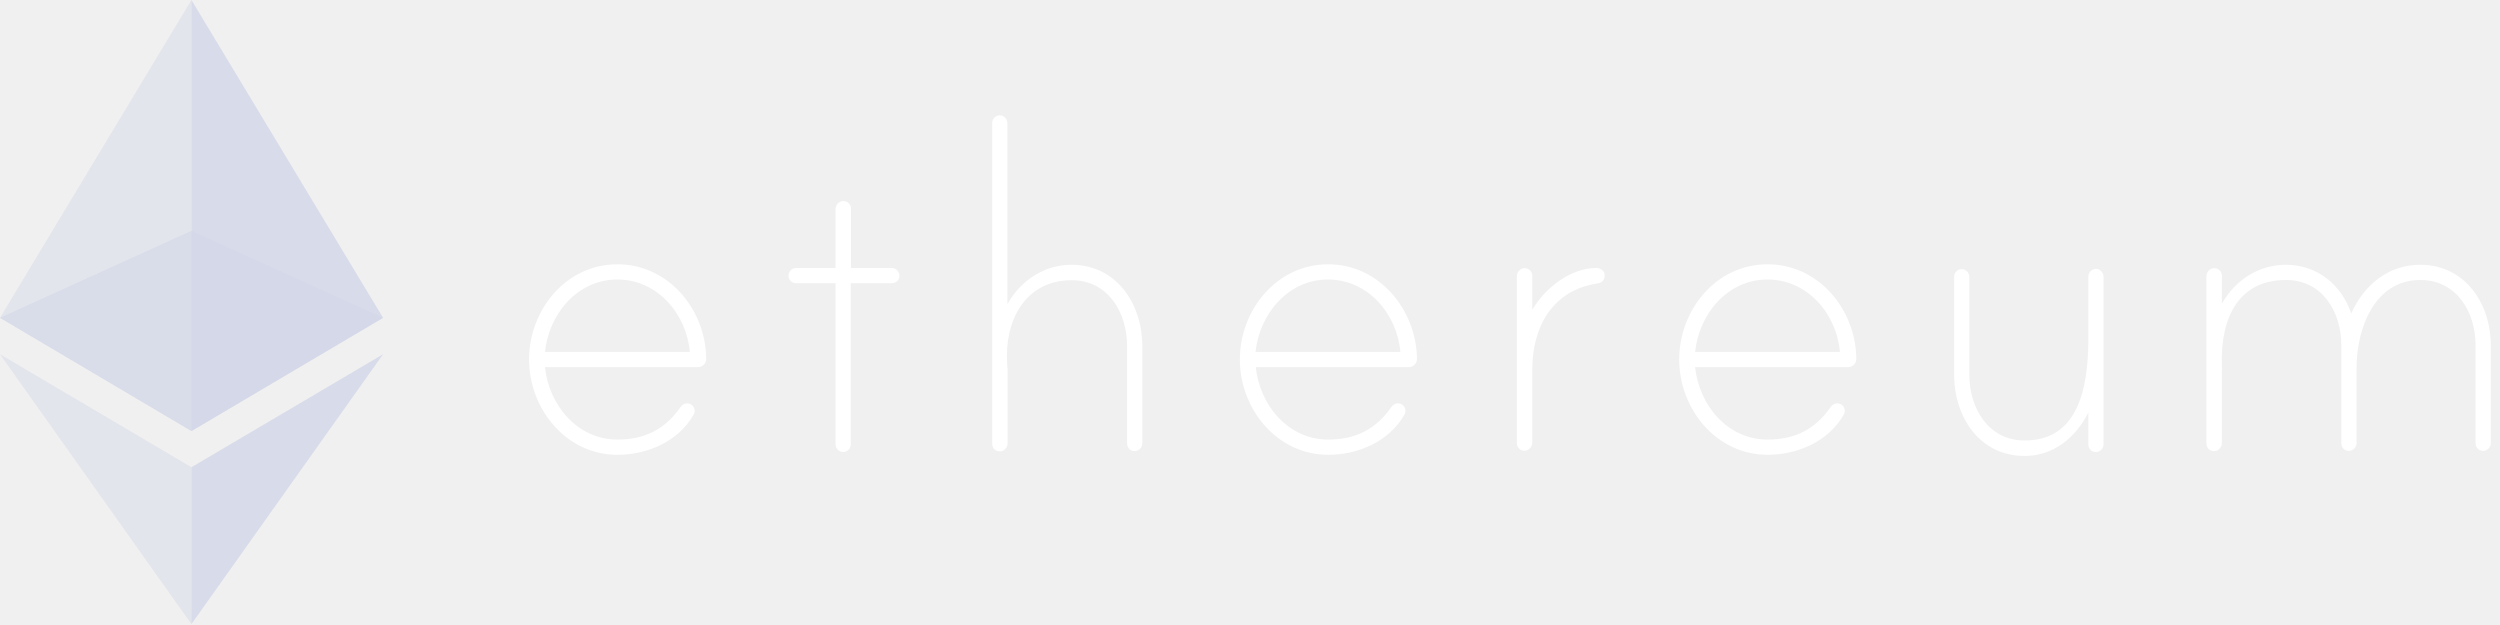
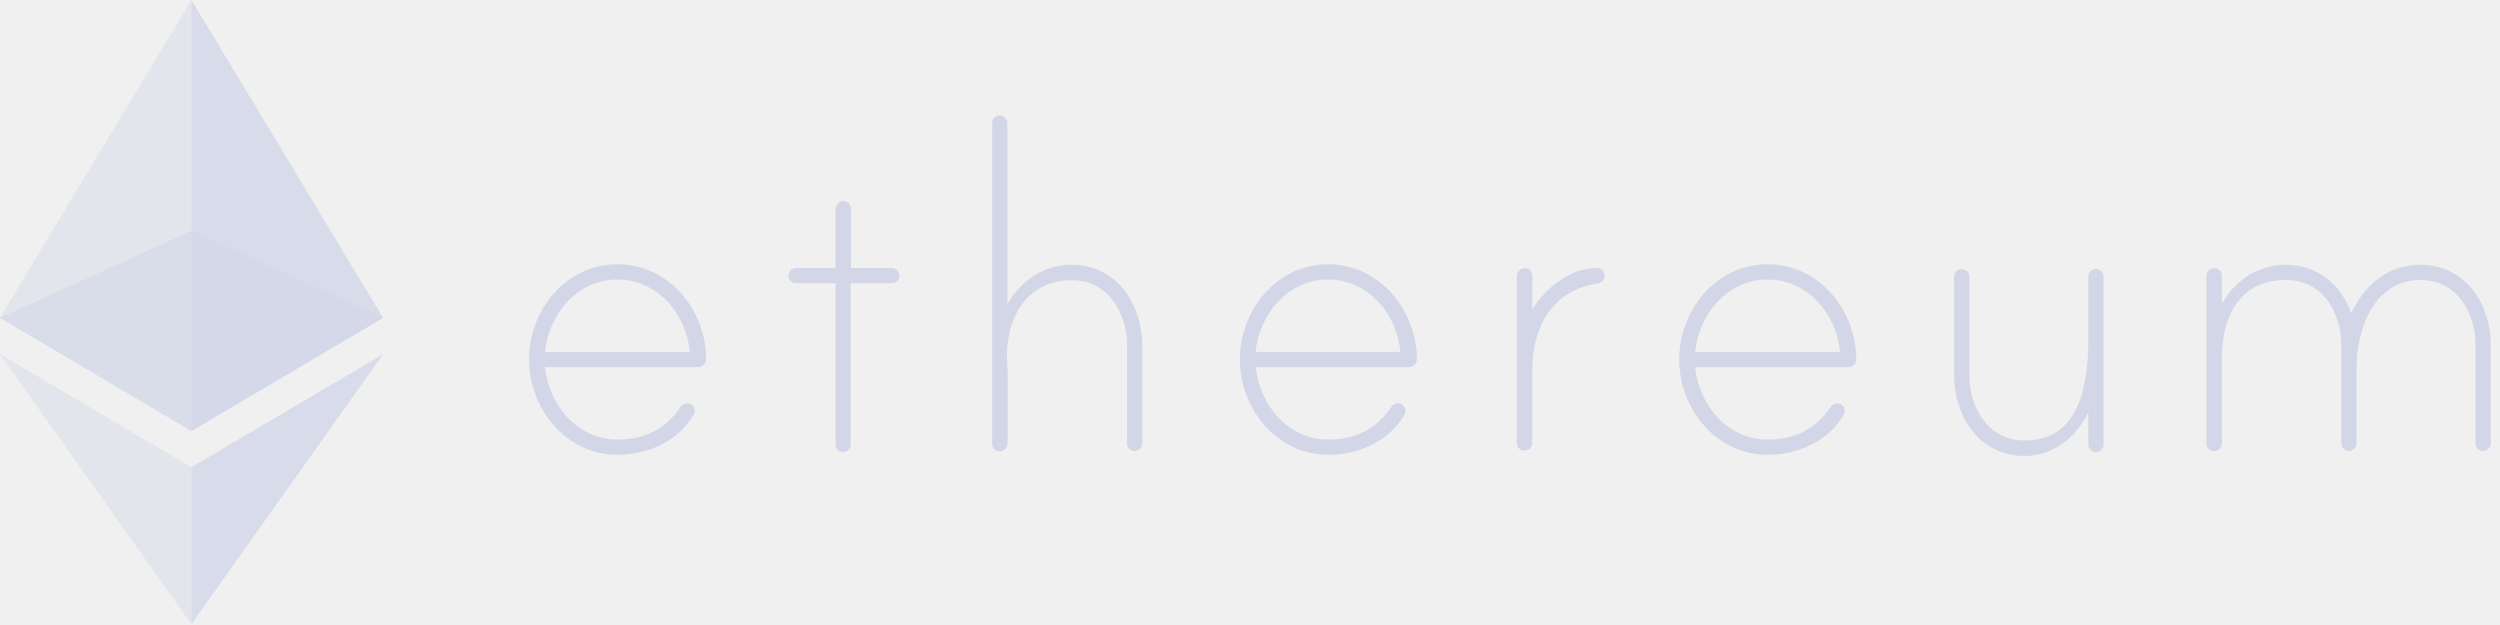
<svg xmlns="http://www.w3.org/2000/svg" width="128" height="32" viewBox="0 0 128 32" fill="none">
-   <g id="ethereum-logo-landscape-black 1" clip-path="url(#clip0_4634_93139)">
+   <g id="ethereum-logo-landscape-black 1" clip-path="url(#clip0_4668_94606)">
    <g id="Group">
-       <path id="Vector" d="M36.157 18.385C36.157 18.61 35.968 18.798 35.731 18.798H27.903C28.103 20.735 29.556 22.506 31.61 22.506C33.016 22.506 34.055 21.975 34.834 20.853C34.917 20.735 35.035 20.652 35.176 20.652C35.401 20.652 35.566 20.818 35.566 21.042C35.566 21.125 35.542 21.184 35.507 21.243C34.716 22.612 33.145 23.285 31.61 23.285C28.977 23.285 27.088 20.924 27.088 18.409C27.088 15.882 28.965 13.532 31.61 13.532C34.244 13.532 36.145 15.87 36.157 18.385ZM35.318 18.019C35.153 16.082 33.665 14.311 31.61 14.311C29.556 14.311 28.103 16.082 27.903 18.019H35.318Z" fill="white" />
-       <path id="Vector_2" d="M45.661 13.721C45.886 13.721 46.051 13.922 46.051 14.111C46.051 14.335 45.886 14.5 45.661 14.5H43.559V22.754C43.559 22.955 43.394 23.144 43.17 23.144C42.945 23.144 42.78 22.943 42.78 22.754V14.5H40.761C40.536 14.5 40.371 14.335 40.371 14.111C40.371 13.91 40.536 13.721 40.761 13.721H42.78V10.71C42.78 10.509 42.934 10.32 43.134 10.296C43.382 10.273 43.571 10.45 43.571 10.686V13.721H45.661Z" fill="white" />
-       <path id="Vector_3" d="M58.486 17.712V22.707C58.486 22.931 58.285 23.097 58.096 23.097C57.872 23.097 57.707 22.931 57.707 22.707V17.712C57.707 16.024 56.75 14.347 54.873 14.347C52.464 14.347 51.425 16.449 51.566 18.61C51.566 18.669 51.59 18.917 51.59 18.952V22.695C51.59 22.896 51.437 23.085 51.236 23.108C50.988 23.132 50.799 22.955 50.799 22.719V6.294C50.799 6.093 50.964 5.904 51.188 5.904C51.413 5.904 51.578 6.105 51.578 6.294V15.575C52.251 14.37 53.456 13.556 54.861 13.556C57.175 13.556 58.486 15.575 58.486 17.712Z" fill="white" />
-       <path id="Vector_4" d="M72.549 18.385C72.549 18.61 72.36 18.798 72.124 18.798H64.295C64.496 20.735 65.948 22.506 68.003 22.506C69.408 22.506 70.447 21.975 71.227 20.853C71.309 20.735 71.427 20.652 71.569 20.652C71.793 20.652 71.959 20.818 71.959 21.042C71.959 21.125 71.935 21.184 71.9 21.243C71.109 22.612 69.538 23.285 68.003 23.285C65.37 23.285 63.48 20.924 63.48 18.409C63.48 15.882 65.358 13.532 68.003 13.532C70.624 13.532 72.525 15.87 72.549 18.385ZM71.699 18.019C71.534 16.082 70.046 14.311 67.991 14.311C65.948 14.311 64.484 16.082 64.283 18.019H71.699Z" fill="white" />
-       <path id="Vector_5" d="M82.161 14.087C82.161 14.335 82.019 14.477 81.795 14.512C79.492 14.854 78.453 16.732 78.453 18.916V22.66C78.453 22.86 78.3 23.049 78.099 23.073C77.851 23.097 77.662 22.919 77.662 22.683V14.146C77.662 13.945 77.816 13.756 78.016 13.733C78.264 13.709 78.453 13.886 78.453 14.122V15.858C79.103 14.76 80.39 13.721 81.736 13.721C81.937 13.721 82.161 13.863 82.161 14.087Z" fill="white" />
-       <path id="Vector_6" d="M95.043 18.385C95.043 18.61 94.854 18.798 94.618 18.798H86.789C86.99 20.735 88.442 22.506 90.497 22.506C91.902 22.506 92.941 21.975 93.721 20.853C93.803 20.735 93.921 20.652 94.063 20.652C94.287 20.652 94.453 20.818 94.453 21.042C94.453 21.125 94.429 21.184 94.394 21.243C93.603 22.612 92.032 23.285 90.497 23.285C87.864 23.285 85.975 20.924 85.975 18.409C85.975 15.882 87.852 13.532 90.497 13.532C93.13 13.532 95.031 15.87 95.043 18.385ZM94.205 18.019C94.04 16.082 92.552 14.311 90.497 14.311C88.442 14.311 86.99 16.082 86.789 18.019H94.205Z" fill="white" />
-       <path id="Vector_7" d="M107.702 14.181V16.886V22.754C107.702 22.979 107.502 23.144 107.313 23.144C107.088 23.144 106.923 22.979 106.923 22.754V21.125C106.274 22.412 105.128 23.345 103.664 23.345C101.338 23.345 100.051 21.325 100.051 19.188V14.17C100.051 13.969 100.216 13.78 100.44 13.78C100.665 13.78 100.83 13.981 100.83 14.17V19.188C100.83 20.877 101.787 22.553 103.664 22.553C106.297 22.553 106.923 20.085 106.923 17.358V14.158C106.923 13.922 107.171 13.685 107.454 13.792C107.596 13.863 107.702 14.016 107.702 14.181Z" fill="white" />
-       <path id="Vector_8" d="M127.528 17.677V22.695C127.528 22.919 127.327 23.085 127.138 23.085C126.914 23.085 126.749 22.919 126.749 22.695V17.677C126.749 15.988 125.792 14.335 123.915 14.335C121.553 14.335 120.656 16.862 120.656 18.822V22.695C120.656 22.919 120.455 23.085 120.266 23.085C120.042 23.085 119.876 22.919 119.876 22.695V17.677C119.876 15.988 118.92 14.335 117.043 14.335C114.657 14.335 113.677 16.212 113.76 18.716C113.76 18.775 113.784 18.881 113.76 18.917V22.683C113.76 22.884 113.606 23.073 113.406 23.097C113.158 23.12 112.969 22.943 112.969 22.707V14.146C112.969 13.945 113.122 13.756 113.323 13.733C113.571 13.709 113.76 13.886 113.76 14.123V15.551C114.433 14.347 115.637 13.556 117.043 13.556C118.637 13.556 119.877 14.571 120.384 16.047C121.034 14.583 122.297 13.556 123.915 13.556C126.217 13.556 127.528 15.551 127.528 17.677Z" fill="white" />
+       <path id="Vector" d="M36.157 18.385C36.157 18.61 35.968 18.798 35.731 18.798H27.903C28.103 20.735 29.556 22.506 31.61 22.506C33.016 22.506 34.055 21.975 34.834 20.853C34.917 20.735 35.035 20.652 35.176 20.652C35.401 20.652 35.566 20.818 35.566 21.042C35.566 21.125 35.542 21.184 35.507 21.243C34.716 22.612 33.145 23.285 31.61 23.285C28.977 23.285 27.088 20.924 27.088 18.409C27.088 15.882 28.965 13.532 31.61 13.532C34.244 13.532 36.145 15.87 36.157 18.385ZM35.318 18.019C35.153 16.082 33.665 14.311 31.61 14.311C29.556 14.311 28.103 16.082 27.903 18.019H35.318Z" fill="#D2D6E7" />
+       <path id="Vector_2" d="M45.661 13.721C45.886 13.721 46.051 13.922 46.051 14.111C46.051 14.335 45.886 14.5 45.661 14.5H43.559V22.754C43.559 22.955 43.394 23.144 43.17 23.144C42.945 23.144 42.78 22.943 42.78 22.754V14.5H40.761C40.536 14.5 40.371 14.335 40.371 14.111C40.371 13.91 40.536 13.721 40.761 13.721H42.78V10.71C42.78 10.509 42.934 10.32 43.134 10.296C43.382 10.273 43.571 10.45 43.571 10.686V13.721H45.661Z" fill="#D2D6E7" />
+       <path id="Vector_3" d="M58.486 17.712V22.707C58.486 22.931 58.285 23.097 58.096 23.097C57.872 23.097 57.707 22.931 57.707 22.707V17.712C57.707 16.024 56.75 14.347 54.873 14.347C52.464 14.347 51.425 16.449 51.566 18.61C51.566 18.669 51.59 18.917 51.59 18.952V22.695C51.59 22.896 51.437 23.085 51.236 23.108C50.988 23.132 50.799 22.955 50.799 22.719V6.294C50.799 6.093 50.964 5.904 51.188 5.904C51.413 5.904 51.578 6.105 51.578 6.294V15.575C52.251 14.37 53.456 13.556 54.861 13.556C57.175 13.556 58.486 15.575 58.486 17.712Z" fill="#D2D6E7" />
+       <path id="Vector_4" d="M72.549 18.385C72.549 18.61 72.36 18.798 72.124 18.798H64.295C64.496 20.735 65.948 22.506 68.003 22.506C69.408 22.506 70.447 21.975 71.227 20.853C71.309 20.735 71.427 20.652 71.569 20.652C71.793 20.652 71.959 20.818 71.959 21.042C71.959 21.125 71.935 21.184 71.9 21.243C71.109 22.612 69.538 23.285 68.003 23.285C65.37 23.285 63.48 20.924 63.48 18.409C63.48 15.882 65.358 13.532 68.003 13.532C70.624 13.532 72.525 15.87 72.549 18.385ZM71.699 18.019C71.534 16.082 70.046 14.311 67.991 14.311C65.948 14.311 64.484 16.082 64.283 18.019H71.699Z" fill="#D2D6E7" />
+       <path id="Vector_5" d="M82.161 14.087C82.161 14.335 82.019 14.477 81.795 14.512C79.492 14.854 78.453 16.732 78.453 18.916V22.66C78.453 22.86 78.3 23.049 78.099 23.073C77.851 23.097 77.662 22.919 77.662 22.683V14.146C77.662 13.945 77.816 13.756 78.016 13.733C78.264 13.709 78.453 13.886 78.453 14.122V15.858C79.103 14.76 80.39 13.721 81.736 13.721C81.937 13.721 82.161 13.863 82.161 14.087Z" fill="#D2D6E7" />
+       <path id="Vector_6" d="M95.043 18.385C95.043 18.61 94.854 18.798 94.618 18.798H86.789C86.99 20.735 88.442 22.506 90.497 22.506C91.902 22.506 92.941 21.975 93.721 20.853C93.803 20.735 93.921 20.652 94.063 20.652C94.287 20.652 94.453 20.818 94.453 21.042C94.453 21.125 94.429 21.184 94.394 21.243C93.603 22.612 92.032 23.285 90.497 23.285C87.864 23.285 85.975 20.924 85.975 18.409C85.975 15.882 87.852 13.532 90.497 13.532C93.13 13.532 95.031 15.87 95.043 18.385ZM94.205 18.019C94.04 16.082 92.552 14.311 90.497 14.311C88.442 14.311 86.99 16.082 86.789 18.019H94.205Z" fill="#D2D6E7" />
+       <path id="Vector_7" d="M107.702 14.181V16.886V22.754C107.702 22.979 107.502 23.144 107.313 23.144C107.088 23.144 106.923 22.979 106.923 22.754V21.125C106.274 22.412 105.128 23.345 103.664 23.345C101.338 23.345 100.051 21.325 100.051 19.188V14.17C100.051 13.969 100.216 13.78 100.44 13.78C100.665 13.78 100.83 13.981 100.83 14.17V19.188C100.83 20.877 101.787 22.553 103.664 22.553C106.297 22.553 106.923 20.085 106.923 17.358V14.158C106.923 13.922 107.171 13.685 107.454 13.792C107.596 13.863 107.702 14.016 107.702 14.181Z" fill="#D2D6E7" />
+       <path id="Vector_8" d="M127.528 17.677V22.695C127.528 22.919 127.327 23.085 127.138 23.085C126.914 23.085 126.749 22.919 126.749 22.695V17.677C126.749 15.988 125.792 14.335 123.915 14.335C121.553 14.335 120.656 16.862 120.656 18.822V22.695C120.656 22.919 120.455 23.085 120.266 23.085C120.042 23.085 119.876 22.919 119.876 22.695V17.677C119.876 15.988 118.92 14.335 117.043 14.335C114.657 14.335 113.677 16.212 113.76 18.716C113.76 18.775 113.784 18.881 113.76 18.917V22.683C113.76 22.884 113.606 23.073 113.406 23.097C113.158 23.12 112.969 22.943 112.969 22.707V14.146C112.969 13.945 113.122 13.756 113.323 13.733C113.571 13.709 113.76 13.886 113.76 14.123V15.551C114.433 14.347 115.637 13.556 117.043 13.556C118.637 13.556 119.877 14.571 120.384 16.047C121.034 14.583 122.297 13.556 123.915 13.556C126.217 13.556 127.528 15.551 127.528 17.677Z" fill="#D2D6E7" />
    </g>
    <path id="Vector_9" opacity="0.6" d="M9.801 11.82L0 16.271L9.801 22.069L19.613 16.271L9.801 11.82Z" fill="#D2D6E7" />
    <path id="Vector_10" opacity="0.45" d="M0 16.272L9.801 22.069V11.82V0L0 16.272Z" fill="#D2D6E7" />
    <path id="Vector_11" opacity="0.8" d="M9.801 0V11.82V22.069L19.613 16.272L9.801 0Z" fill="#D2D6E7" />
    <path id="Vector_12" opacity="0.45" d="M0 18.137L9.801 31.953V23.923L0 18.137Z" fill="#D2D6E7" />
    <path id="Vector_13" opacity="0.8" d="M9.801 23.923V31.953L19.613 18.137L9.801 23.923Z" fill="#D2D6E7" />
  </g>
  <defs>
-     <clipPath id="clip0_4634_93139">
+     <clipPath id="clip0_4668_94606">
      <rect width="127.646" height="32" fill="white" />
    </clipPath>
  </defs>
</svg>
